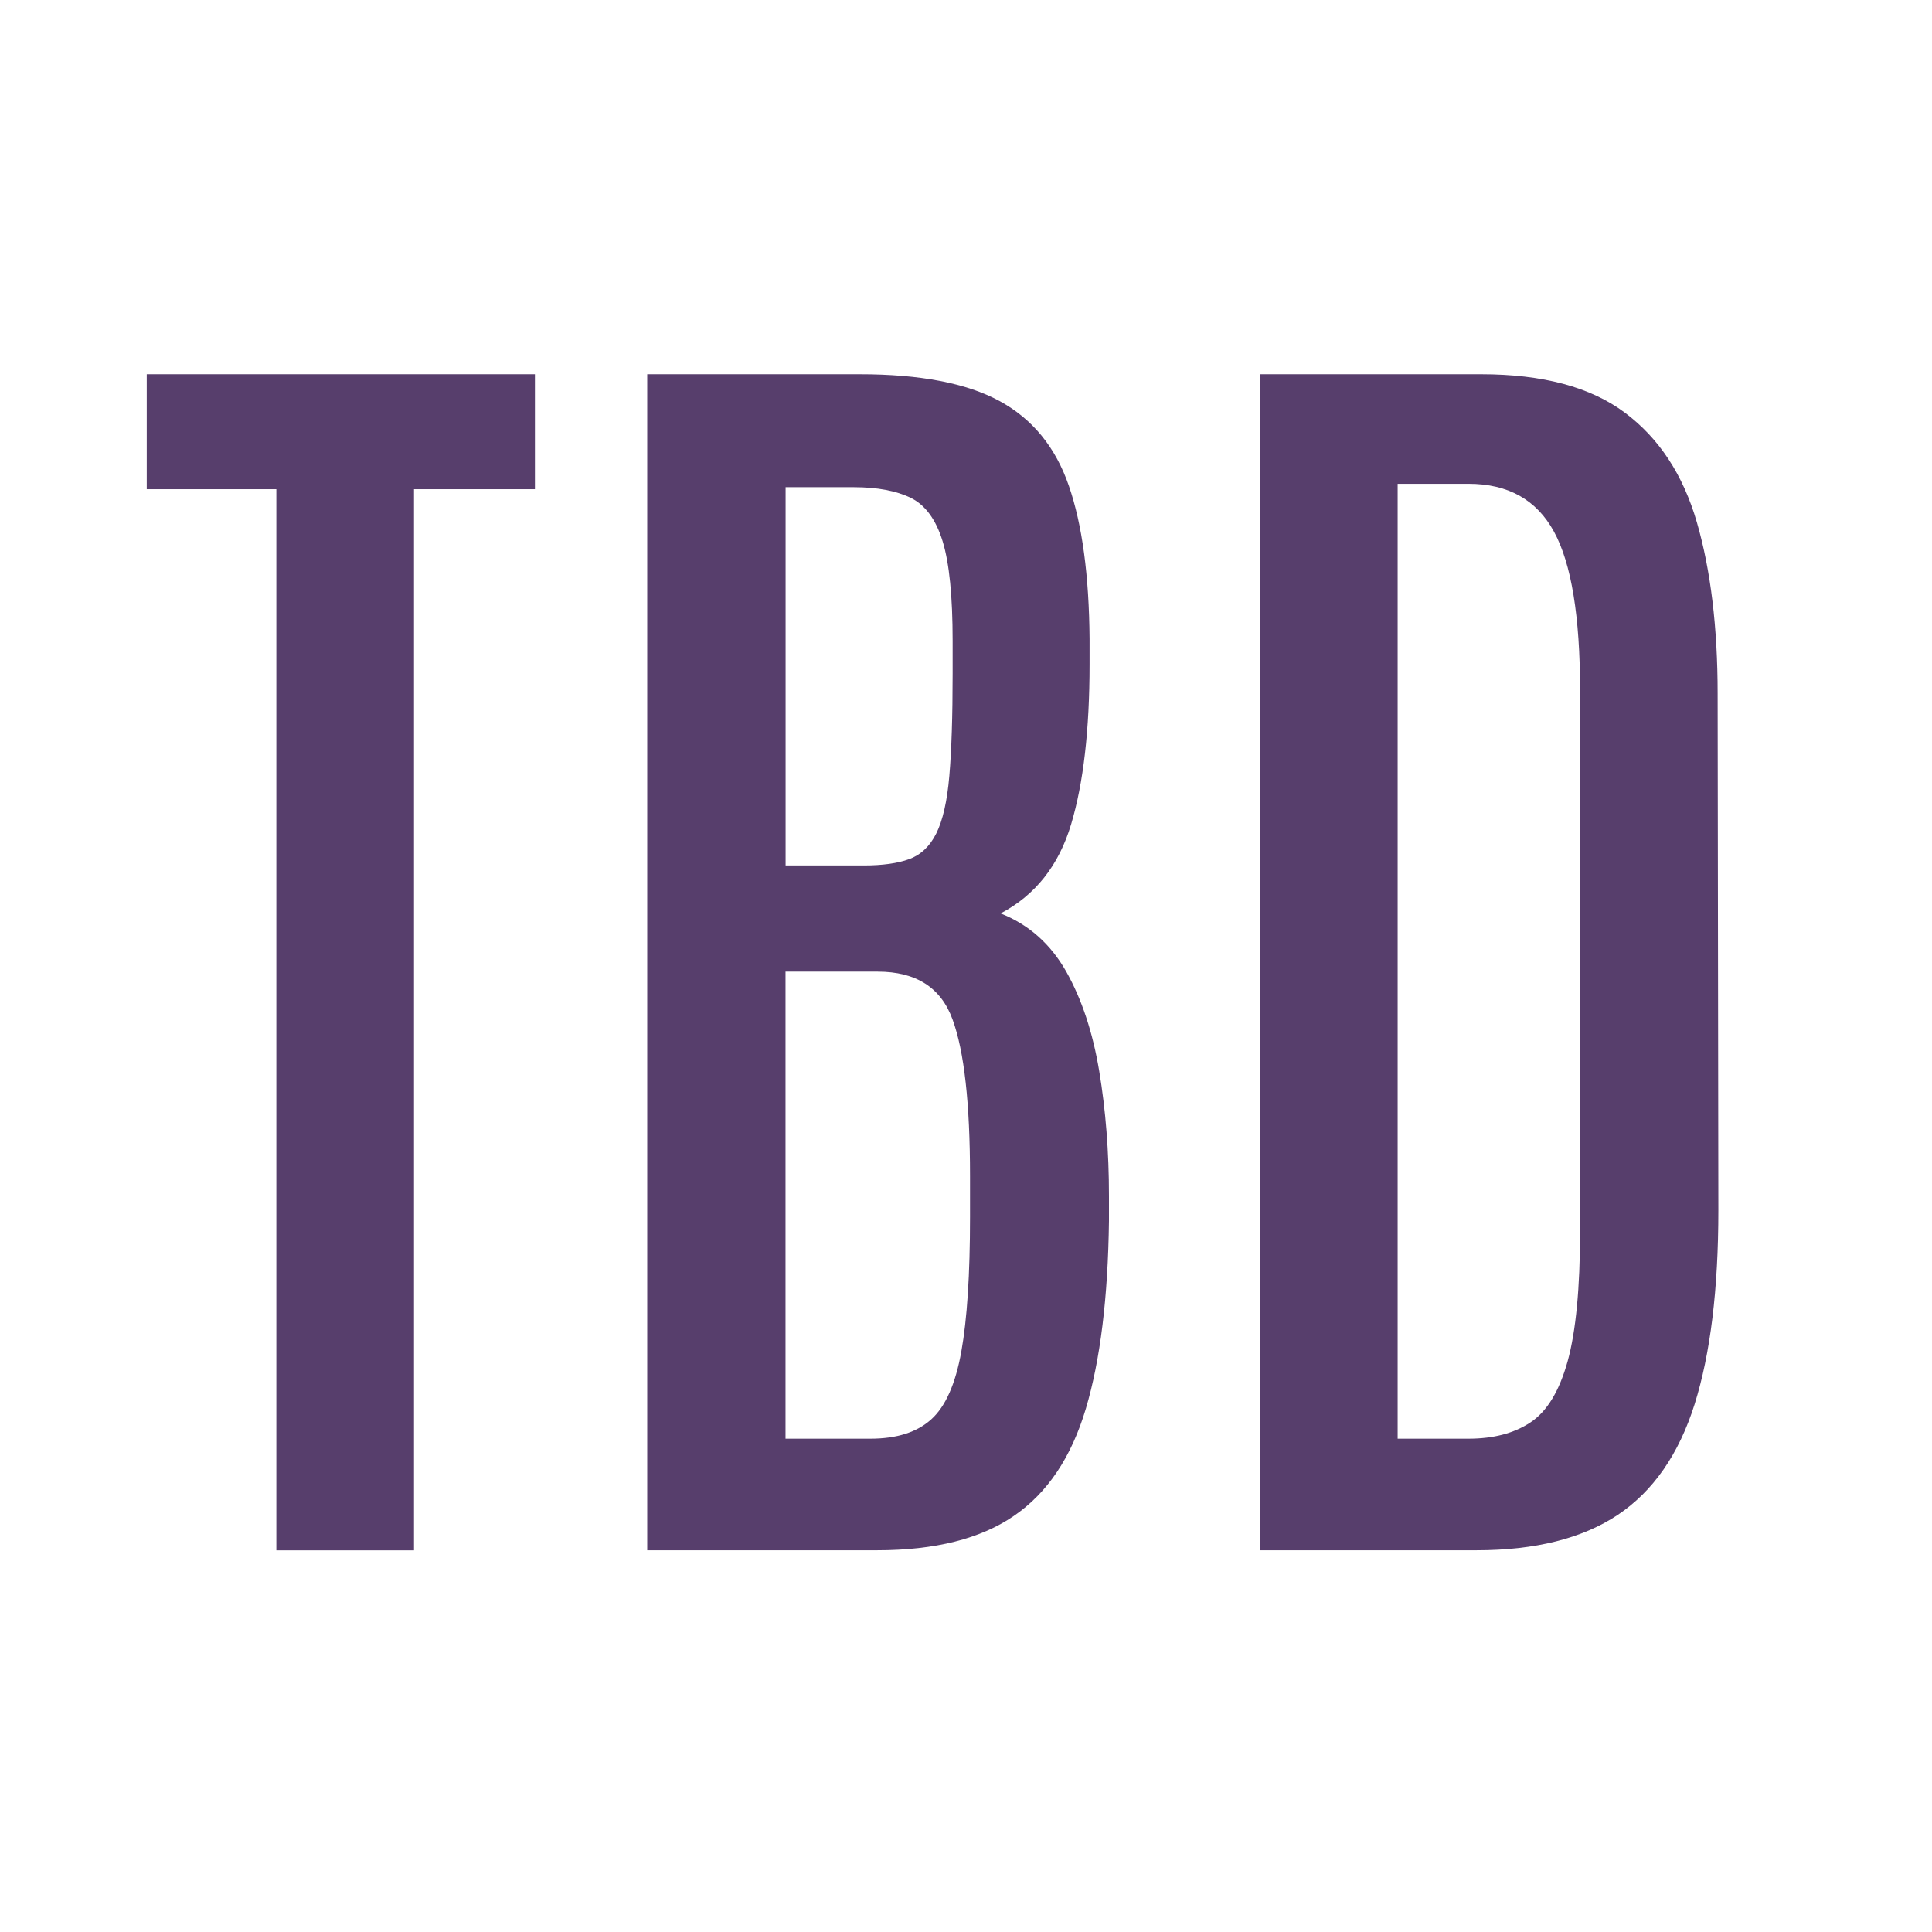
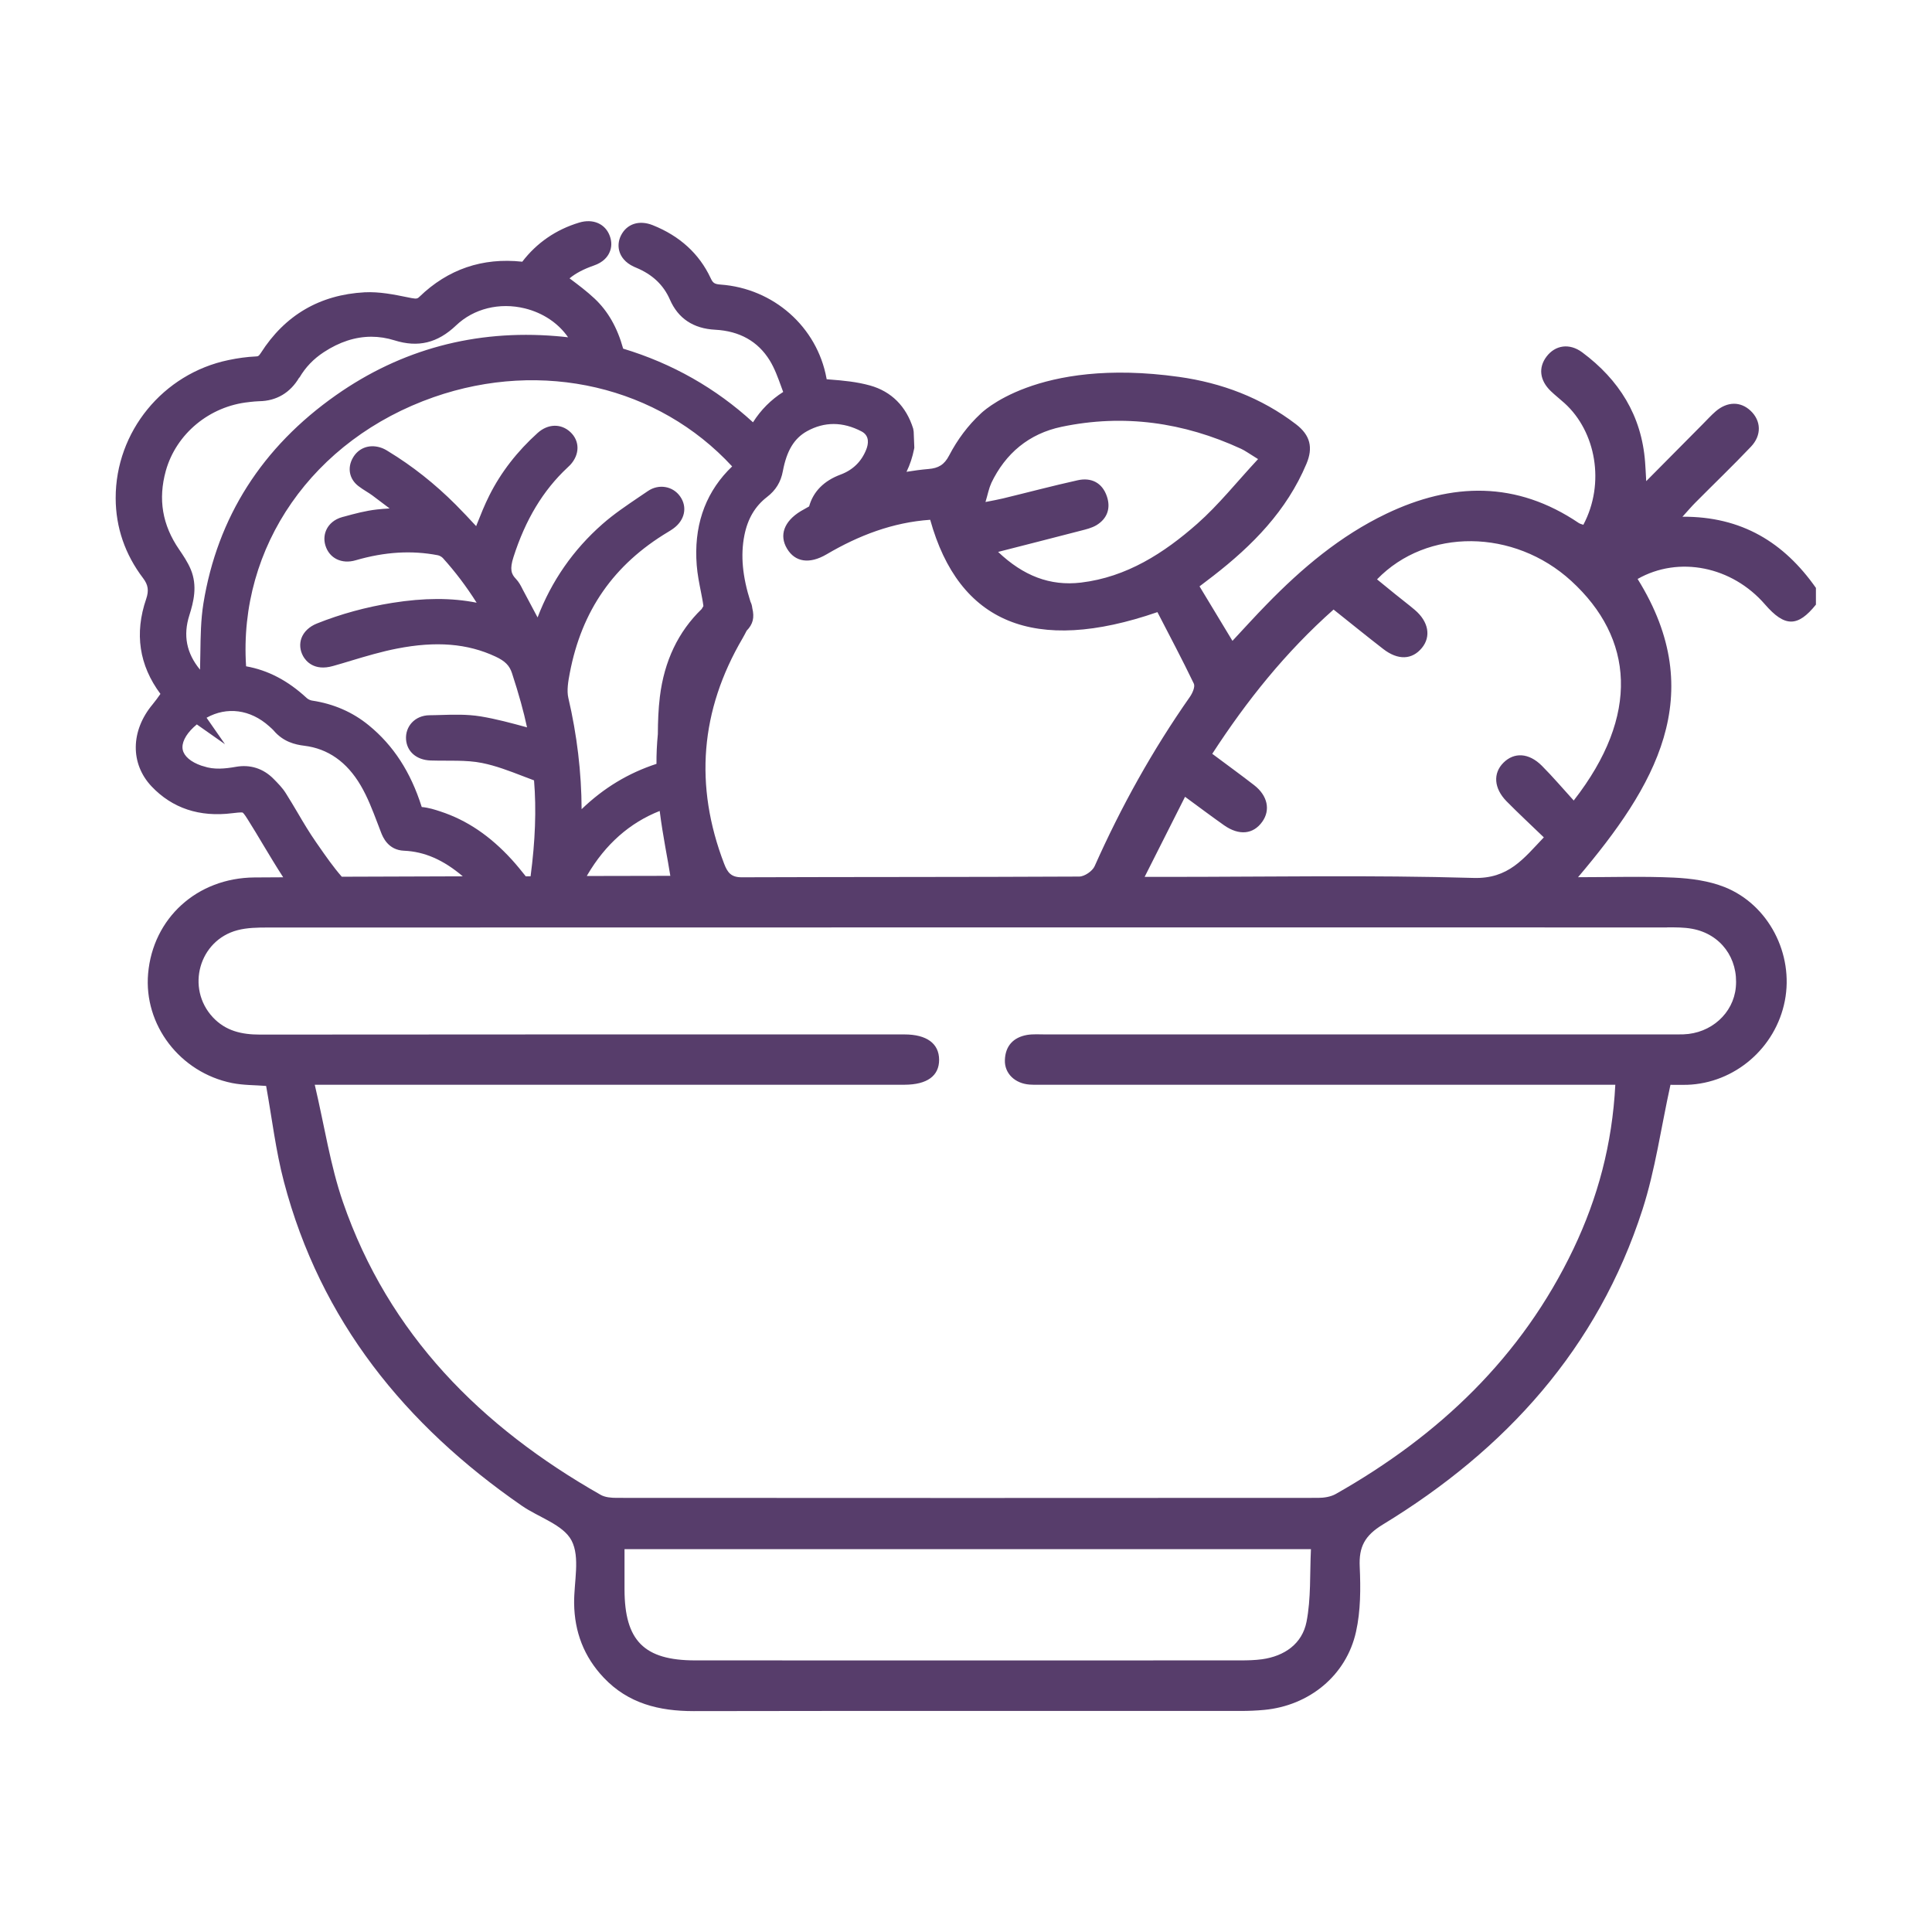
- <svg xmlns="http://www.w3.org/2000/svg" id="uuid-1ec2a726-1ab1-4728-b8e6-4525fdfb6086" data-name="Livello 1" width="24" height="24" viewBox="0 0 24 24">
+ <svg xmlns="http://www.w3.org/2000/svg" id="uuid-a048aacb-2bcc-4fe2-9a70-fe84e660c2d9" data-name="Livello 1" width="24" height="24" viewBox="0 0 24 24">
  <defs>
    <style>
-       .uuid-34362dd8-4c87-4deb-9666-0353863316d4 {
-         fill: #573e6c;
+       .uuid-375fe857-af06-4943-9995-30ca7114557e {
+         fill: #573d6b;
      }
    </style>
  </defs>
-   <path class="uuid-34362dd8-4c87-4deb-9666-0353863316d4" d="M3.433,19.259V6.077H1.823v-1.428H6.645v1.428h-1.502v13.182h-1.71Z" />
-   <path class="uuid-34362dd8-4c87-4deb-9666-0353863316d4" d="M8.04,19.259V4.649h2.64c.747,0,1.325,.11,1.735,.332,.409,.222,.697,.572,.863,1.055,.166,.48,.251,1.114,.257,1.9v.315c0,.814-.076,1.477-.229,1.988s-.444,.881-.876,1.108c.35,.138,.62,.379,.815,.722,.193,.343,.33,.755,.41,1.237,.08,.48,.121,.998,.121,1.552v.308c-.012,.951-.107,1.728-.287,2.332s-.477,1.047-.893,1.332c-.414,.285-.981,.428-1.701,.428h-2.856Zm1.719-8.508h.971c.232,0,.421-.026,.565-.079s.256-.159,.336-.319c.08-.161,.135-.398,.162-.715,.027-.315,.041-.738,.041-1.27v-.406c0-.554-.041-.966-.124-1.237s-.215-.451-.395-.54c-.18-.088-.416-.133-.71-.133h-.846v4.699Zm0,7.121h1.054c.326,0,.578-.08,.755-.24,.178-.16,.302-.441,.374-.843s.108-.958,.108-1.673v-.506c0-.902-.072-1.551-.217-1.946-.144-.396-.453-.594-.93-.594h-1.145v5.802Z" />
-   <path class="uuid-34362dd8-4c87-4deb-9666-0353863316d4" d="M15.652,19.259V4.649h2.748c.764,0,1.358,.159,1.784,.477s.725,.773,.896,1.365,.257,1.301,.257,2.125l.009,6.417c0,.984-.099,1.788-.295,2.411-.196,.622-.515,1.08-.954,1.374-.44,.293-1.025,.44-1.756,.44h-2.689Zm1.71-1.387h.88c.31,0,.567-.067,.771-.203,.205-.136,.358-.389,.461-.76,.102-.37,.154-.907,.154-1.609v-6.725c0-.918-.108-1.575-.324-1.971s-.57-.594-1.062-.594h-.88v11.861Z" />
+   <path class="uuid-375fe857-af06-4943-9995-30ca7114557e" d="M20.902,6.417c.069-.076,.112-.127,.158-.173,.23-.232,.466-.458,.691-.695,.136-.143,.126-.323-.004-.446-.125-.118-.289-.117-.433,.006-.058,.05-.109,.107-.163,.161-.223,.224-.445,.449-.701,.707-.007-.117-.009-.177-.014-.236-.043-.579-.324-1.024-.781-1.364-.159-.118-.335-.09-.443,.052-.104,.137-.086,.296,.052,.429,.055,.053,.116,.1,.172,.151,.389,.353,.506,.995,.233,1.51-.019-.007-.04-.011-.057-.022-.774-.523-1.574-.506-2.391-.115-.572,.274-1.048,.676-1.487,1.127-.143,.146-.28,.298-.424,.452l-.409-.677c.059-.045,.114-.086,.169-.129,.489-.379,.914-.81,1.159-1.393,.085-.201,.048-.356-.13-.492-.431-.33-.925-.514-1.452-.588-1.776-.249-2.466,.458-2.466,.458-.154,.143-.285,.316-.391,.519-.06,.115-.133,.157-.255,.167-.092,.008-.184,.02-.274,.035,.043-.088,.074-.182,.094-.283l.003-.017-.008-.199-.006-.037c-.086-.277-.271-.462-.535-.536-.165-.046-.333-.062-.506-.075l-.034-.003-.002-.012c-.117-.638-.658-1.117-1.317-1.164-.077-.006-.095-.021-.123-.082-.141-.301-.383-.522-.719-.656-.169-.067-.323-.016-.395,.13-.033,.067-.038,.141-.015,.207,.018,.053,.064,.127,.176,.179l.03,.013c.201,.084,.338,.213,.418,.396,.102,.234,.291,.36,.562,.374,.303,.016,.531,.144,.677,.38,.061,.099,.103,.214,.147,.336l.021,.057c-.153,.098-.277,.222-.375,.377-.461-.423-1.003-.731-1.613-.915-.072-.261-.188-.465-.355-.622-.096-.09-.202-.17-.304-.246l-.007-.005c.077-.064,.177-.116,.301-.159,.117-.04,.17-.108,.193-.158,.031-.065,.033-.137,.006-.21-.055-.151-.208-.218-.38-.166-.289,.087-.529,.253-.707,.486-.495-.054-.924,.094-1.277,.435-.021,.02-.031,.03-.098,.017l-.05-.01c-.172-.035-.35-.071-.533-.062-.556,.03-.99,.283-1.29,.754-.026,.041-.037,.042-.063,.043-.107,.005-.221,.02-.339,.045-.814,.169-1.403,.891-1.401,1.716,.001,.363,.116,.698,.341,.994,.063,.083,.073,.154,.038,.257-.147,.428-.088,.824,.177,1.18-.032,.045-.063,.089-.098,.131-.273,.327-.278,.736-.013,1.017,.258,.273,.597,.385,1.003,.334,.037-.005,.113-.013,.129-.008,.005,.003,.021,.017,.062,.083,.066,.104,.129,.21,.193,.317,.08,.133,.162,.27,.249,.404-.139,.001-.26,.002-.358,.002-.715,.006-1.26,.508-1.32,1.193-.056,.637,.394,1.23,1.043,1.361,.141,.028,.288,.025,.423,.036,.073,.403,.119,.804,.221,1.19,.454,1.727,1.507,3.023,2.954,4.024,.21,.146,.515,.235,.619,.433,.109,.208,.029,.515,.032,.779,.004,.355,.122,.666,.368,.925,.304,.321,.688,.415,1.116,.415,2.266-.004,4.531-.002,6.797-.002,.097,0,.195-.004,.291-.013,.557-.052,1.02-.425,1.141-.971,.058-.26,.058-.538,.046-.807-.012-.248,.063-.388,.286-.524,1.526-.929,2.671-2.189,3.227-3.915,.158-.491,.229-1.01,.347-1.548,.044,0,.125,.002,.206-0,.591-.019,1.101-.457,1.215-1.044,.113-.58-.201-1.195-.75-1.413-.195-.077-.416-.107-.628-.117-.385-.018-.771-.005-1.191-.005,.951-1.123,1.638-2.262,.74-3.705,.511-.29,1.172-.157,1.582,.316,.246,.284,.407,.284,.633,.003v-.208c-.395-.562-.92-.889-1.659-.884Zm-8.59-.412c.178-.374,.471-.618,.875-.703,.772-.162,1.516-.056,2.23,.273,.05,.023,.094,.056,.211,.128-.266,.286-.489,.568-.755,.803-.414,.365-.877,.663-1.444,.731-.386,.046-.718-.085-1.03-.381,.363-.093,.694-.177,1.025-.263,.067-.017,.137-.034,.195-.068,.137-.082,.181-.213,.131-.359-.057-.169-.193-.238-.363-.2-.311,.069-.619,.151-.929,.226-.059,.014-.119,.025-.216,.044,.029-.095,.041-.167,.071-.23Zm-.757,.451c.357,1.284,1.294,1.676,2.823,1.148,.149,.289,.307,.586,.452,.888,.019,.039-.017,.119-.049,.165-.464,.662-.854,1.364-1.183,2.103-.027,.061-.126,.129-.192,.129-1.397,.007-2.794,.004-4.191,.009-.134,.001-.178-.061-.219-.167-.373-.971-.297-1.905,.228-2.801,.019-.033,.036-.065,.051-.095,.079-.081,.099-.163,.07-.282-.003-.028-.01-.054-.022-.077-.1-.313-.125-.577-.076-.826,.041-.206,.133-.362,.281-.476,.109-.084,.172-.186,.197-.322,.048-.254,.14-.406,.299-.495,.216-.12,.445-.12,.678,.002,.106,.055,.083,.163,.06,.222-.059,.152-.167,.257-.319,.314-.208,.077-.341,.212-.392,.396-.035,.02-.07,.039-.104,.059-.208,.126-.27,.3-.17,.466,.1,.167,.278,.195,.491,.07,.4-.235,.822-.397,1.287-.429Zm-3.228,4.424c-.1,0-.499,.001-1.037,.002l.006-.012c.224-.382,.526-.649,.899-.796,.04,.318,.1,.598,.132,.806ZM3.719,4.692c.076-.13,.175-.233,.303-.317,.195-.128,.393-.192,.591-.192,.096,0,.192,.015,.288,.045,.293,.092,.535,.033,.764-.185,.22-.21,.541-.289,.855-.212,.227,.056,.417,.185,.537,.359-.05-.006-.101-.011-.151-.015-1.001-.082-1.921,.164-2.732,.734-.919,.646-1.473,1.516-1.647,2.586-.033,.205-.035,.412-.038,.613-.001,.07-.002,.141-.004,.211-.169-.205-.212-.426-.133-.675,.053-.168,.103-.365,.018-.57-.039-.093-.095-.175-.144-.247-.21-.305-.264-.625-.166-.979,.129-.46,.543-.803,1.032-.853l.015-.002c.038-.004,.075-.008,.113-.009,.214-.003,.386-.105,.497-.294Zm2.81,6.191c-.055-.069-.111-.138-.17-.203-.27-.296-.559-.492-.889-.6-.067-.022-.143-.047-.231-.055l-.002-.006c-.136-.429-.35-.759-.656-1.009-.2-.164-.437-.267-.704-.307-.022-.003-.051-.017-.067-.032-.234-.217-.482-.346-.753-.394-.097-1.484,.828-2.818,2.332-3.344,1.35-.471,2.789-.133,3.706,.861-.019,.018-.037,.036-.055,.055-.292,.309-.422,.703-.385,1.173,.009,.114,.031,.223,.052,.329,.011,.057,.023,.114,.031,.178l-.022,.037c-.29,.28-.465,.646-.519,1.09-.019,.155-.024,.311-.025,.464-.012,.124-.018,.248-.017,.369-.349,.114-.656,.299-.93,.563-.002-.457-.057-.921-.165-1.383-.021-.089-.002-.206,.018-.308,.148-.776,.545-1.348,1.223-1.754,.021-.013,.043-.026,.063-.041,.143-.103,.178-.267,.085-.399-.091-.13-.268-.159-.402-.066l-.117,.079c-.15,.102-.305,.206-.446,.33-.362,.318-.633,.707-.806,1.16-.061-.115-.122-.231-.184-.346l-.009-.018c-.018-.035-.04-.077-.077-.116-.057-.059-.078-.119-.029-.271,.149-.465,.368-.828,.67-1.11,.012-.011,.024-.022,.035-.034,.119-.129,.12-.296,.002-.407-.116-.109-.279-.105-.407,.01-.254,.229-.456,.489-.6,.776-.059,.117-.107,.238-.154,.356l-.01,.026c-.084-.091-.168-.181-.254-.267-.259-.259-.539-.481-.839-.663-.027-.017-.06-.037-.103-.049-.139-.04-.268,.011-.336,.131-.071,.125-.044,.263,.069,.35,.032,.025,.067,.047,.102,.069,.024,.015,.048,.03,.071,.047,.072,.054,.144,.108,.215,.162-.053,.003-.106,.007-.159,.013-.14,.016-.275,.052-.405,.088l-.02,.005c-.111,.03-.166,.094-.193,.142-.035,.063-.043,.138-.021,.211,.048,.16,.203,.236,.376,.185,.361-.105,.694-.125,1.019-.063,.022,.004,.051,.02,.065,.036,.151,.167,.29,.35,.419,.554-.312-.062-.653-.061-1.048,.002-.325,.052-.64,.138-.935,.256-.096,.038-.165,.104-.194,.184-.025,.071-.018,.15,.021,.221,.033,.06,.136,.191,.373,.123,.075-.021,.149-.043,.224-.066,.186-.056,.379-.113,.569-.15,.486-.095,.876-.064,1.226,.1,.117,.055,.172,.11,.203,.205,.086,.263,.146,.48,.187,.674l-.009-.003c-.184-.05-.374-.102-.569-.134-.167-.027-.335-.022-.498-.017-.045,.001-.091,.003-.136,.003-.088,.001-.166,.034-.22,.093-.051,.056-.076,.129-.071,.207,.011,.153,.131,.256,.305,.262,.221,.007,.443-.009,.639,.031,.17,.034,.335,.097,.509,.164,.046,.018,.091,.035,.137,.052,.03,.362,.015,.755-.043,1.192l-.063,0Zm-2.284,.007c-.104-.119-.198-.254-.289-.385l-.03-.043c-.082-.118-.155-.24-.231-.37-.048-.08-.095-.161-.145-.239-.042-.067-.097-.122-.151-.177-.128-.13-.291-.182-.47-.15-.131,.023-.271,.038-.4-.007-.01-.003-.019-.006-.028-.008-.132-.046-.214-.117-.231-.197-.017-.081,.032-.183,.135-.28,.013-.012,.026-.024,.04-.035l.35,.246-.229-.329c.252-.14,.543-.105,.779,.107l.013,.012c.013,.012,.027,.023,.039,.037,.12,.143,.268,.178,.384,.192,.293,.036,.528,.201,.699,.492,.085,.144,.146,.303,.21,.471l.044,.115c.021,.054,.086,.218,.285,.226,.255,.011,.488,.113,.73,.318-.521,.002-1.047,.003-1.504,.005Zm11.985,9.257c-.054,.272-.272,.426-.553,.465-.089,.012-.18,.014-.27,.014-2.257,.001-4.513,.001-6.77,0-.636-0-.878-.244-.879-.882,0-.159,0-.318,0-.5h8.527c-.015,.306,.002,.612-.055,.903Zm4.481-8.627c.104,0,.21-.001,.311,.018,.354,.066,.574,.367,.541,.726-.03,.324-.308,.574-.651,.585-.062,.002-.125,.001-.188,.001-2.578,0-5.157,0-7.735,0-.076,0-.154-.006-.229,.006-.173,.03-.272,.138-.277,.314-.005,.166,.126,.29,.307,.303,.062,.004,.125,.002,.188,.002,2.272,0,4.545,0,6.817,0h.271c-.038,.739-.218,1.405-.519,2.037-.642,1.346-1.671,2.321-2.954,3.047-.062,.035-.145,.048-.218,.048-2.905,.002-5.81,.002-8.715,0-.067,0-.143-.006-.199-.038-1.485-.844-2.633-1.992-3.201-3.637-.157-.455-.228-.939-.35-1.457h7.16c.056,0,.111,0,.167,0,.28-.001,.43-.11,.429-.311-.001-.201-.154-.314-.431-.314-2.669-0-5.337-.001-8.006,.002-.227,0-.426-.045-.585-.215-.337-.362-.172-.957,.307-1.082,.119-.031,.247-.033,.371-.033,5.796-.002,11.592-.001,17.388-.001Zm-1.161-1.575c-.134-.147-.26-.296-.397-.433-.161-.161-.344-.17-.477-.037-.131,.131-.119,.317,.038,.478,.146,.148,.299,.29,.464,.449-.252,.264-.437,.517-.873,.504-1.271-.037-2.543-.013-3.815-.013h-.271l.502-.995c.176,.129,.329,.244,.485,.354,.187,.131,.363,.113,.475-.045,.103-.145,.066-.323-.101-.453-.169-.131-.343-.257-.521-.39,.429-.66,.908-1.26,1.507-1.792,.215,.171,.414,.333,.617,.49,.183,.142,.358,.135,.48-.013,.117-.142,.083-.327-.087-.472-.079-.067-.163-.13-.244-.196-.075-.061-.15-.122-.226-.184,.62-.641,1.702-.63,2.412,.019,.777,.711,.858,1.667,.033,2.726Z" />
</svg>
